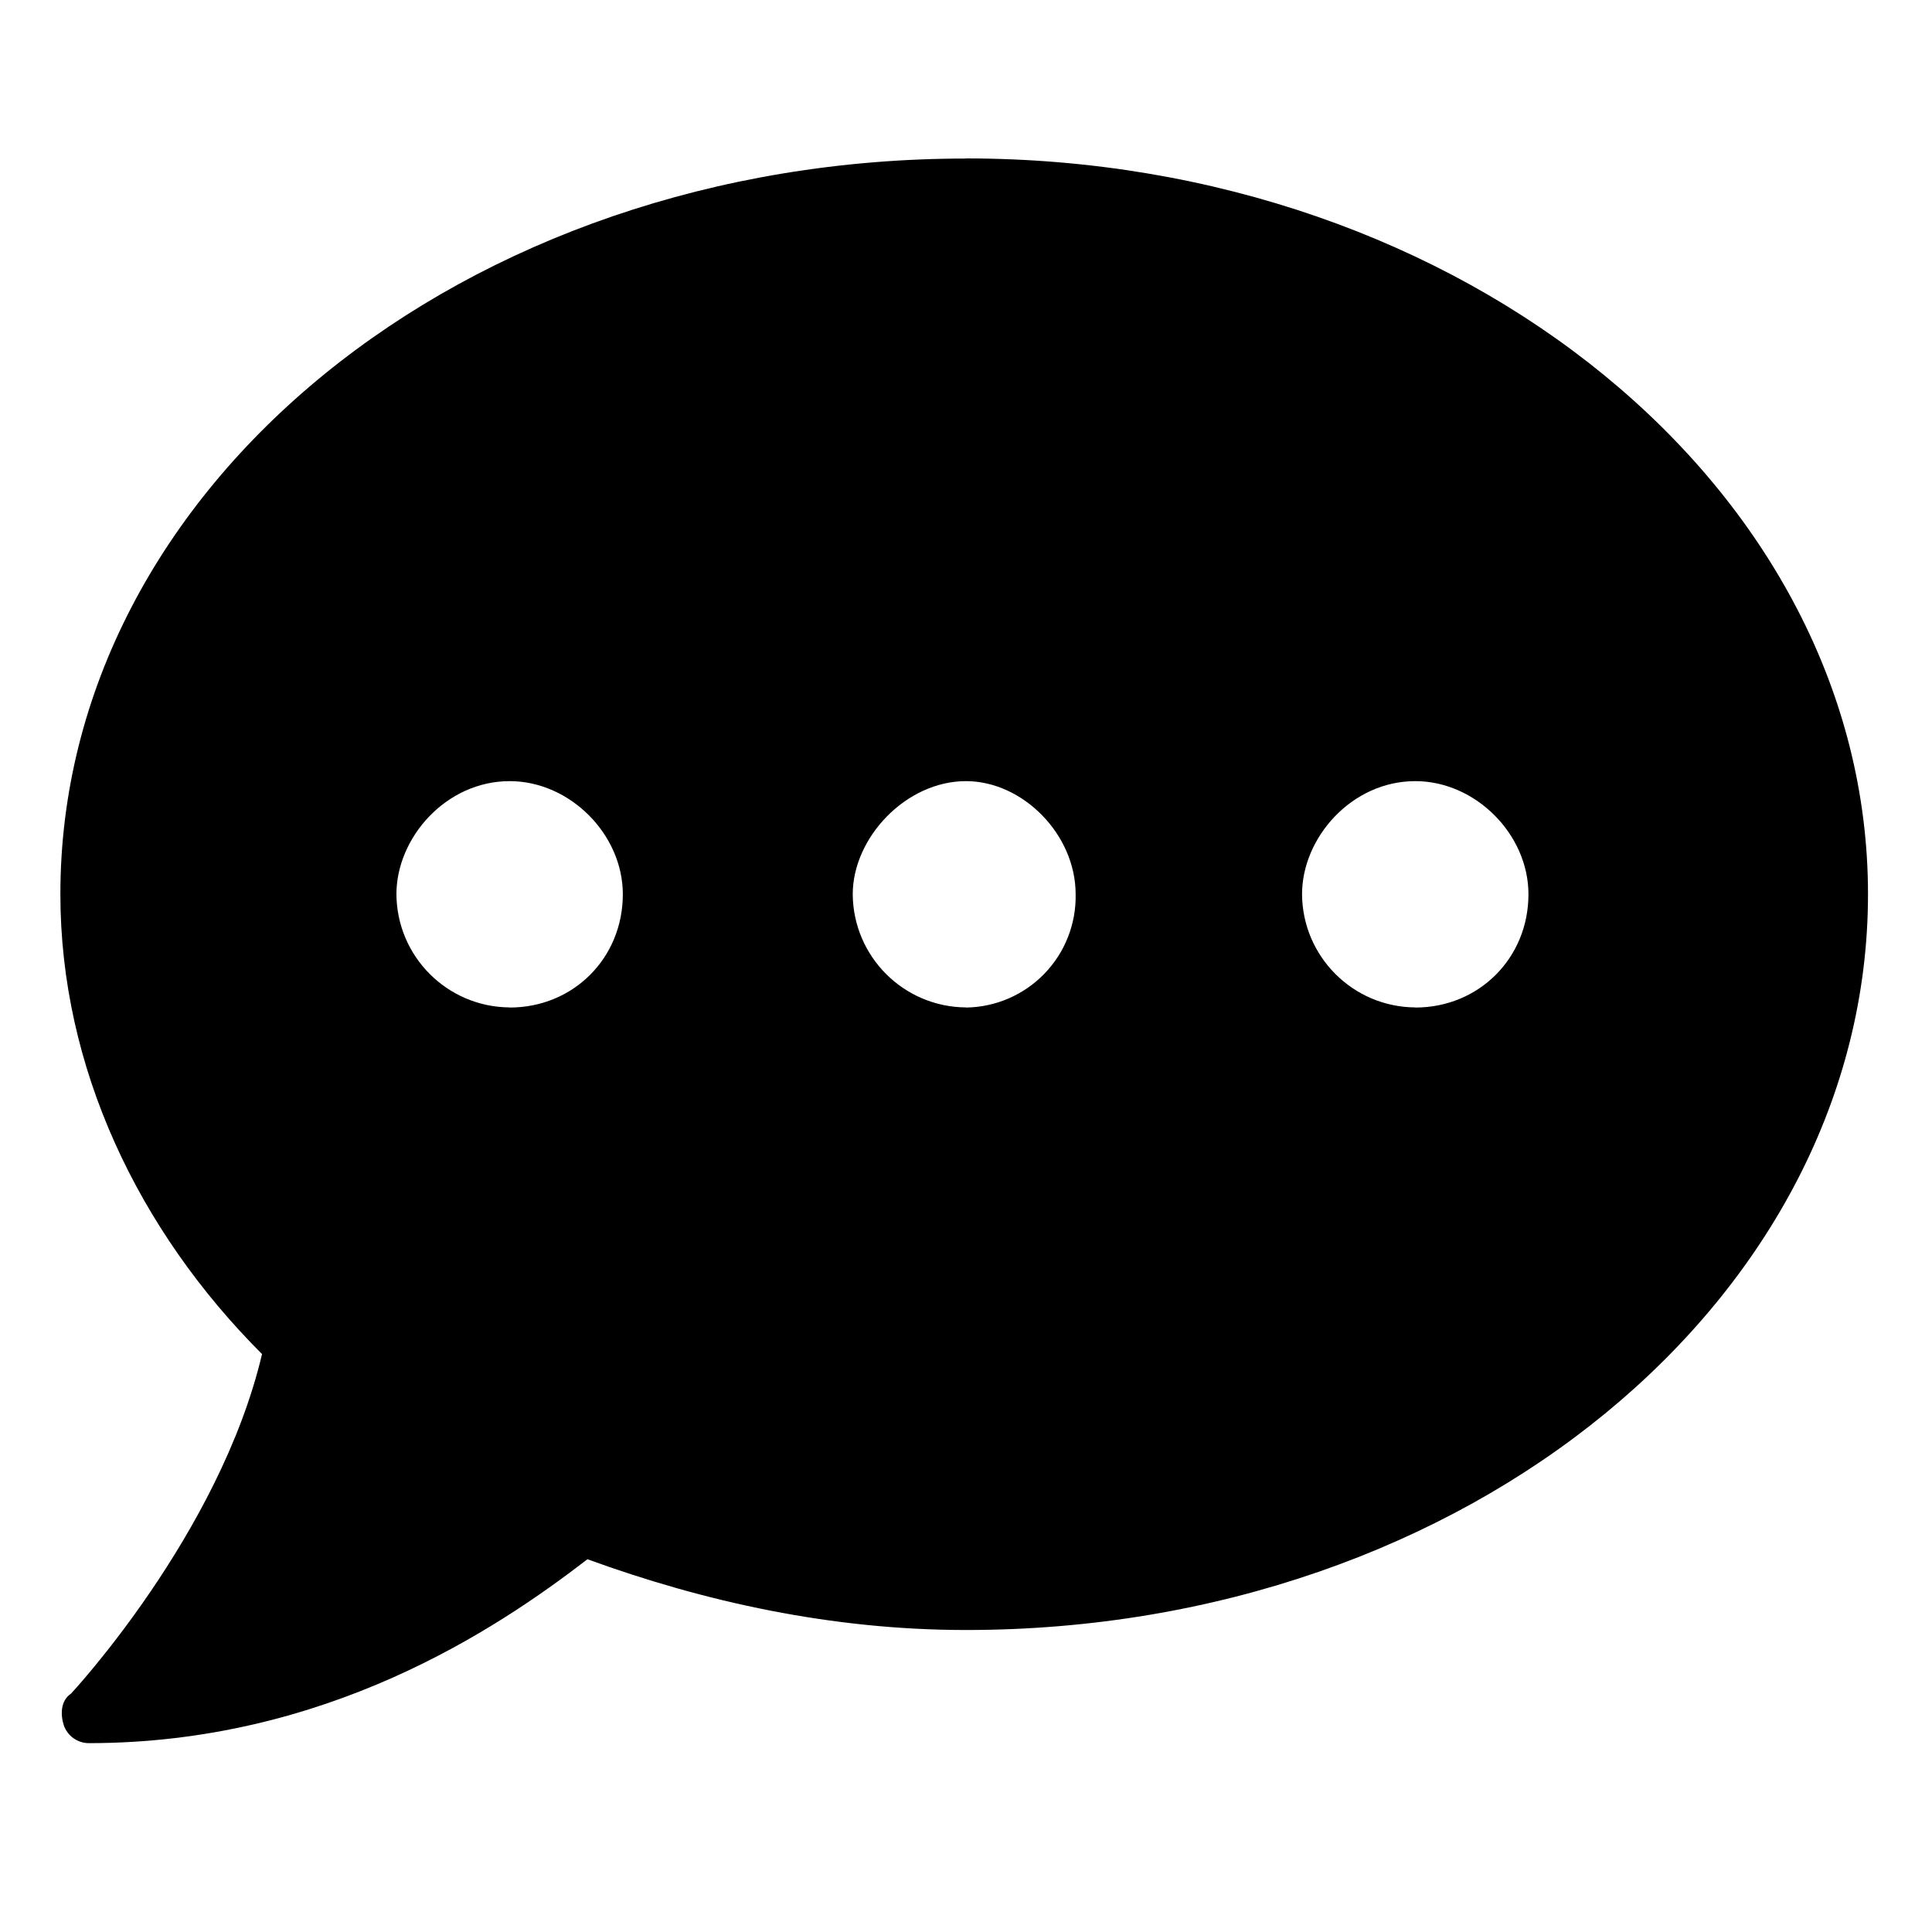
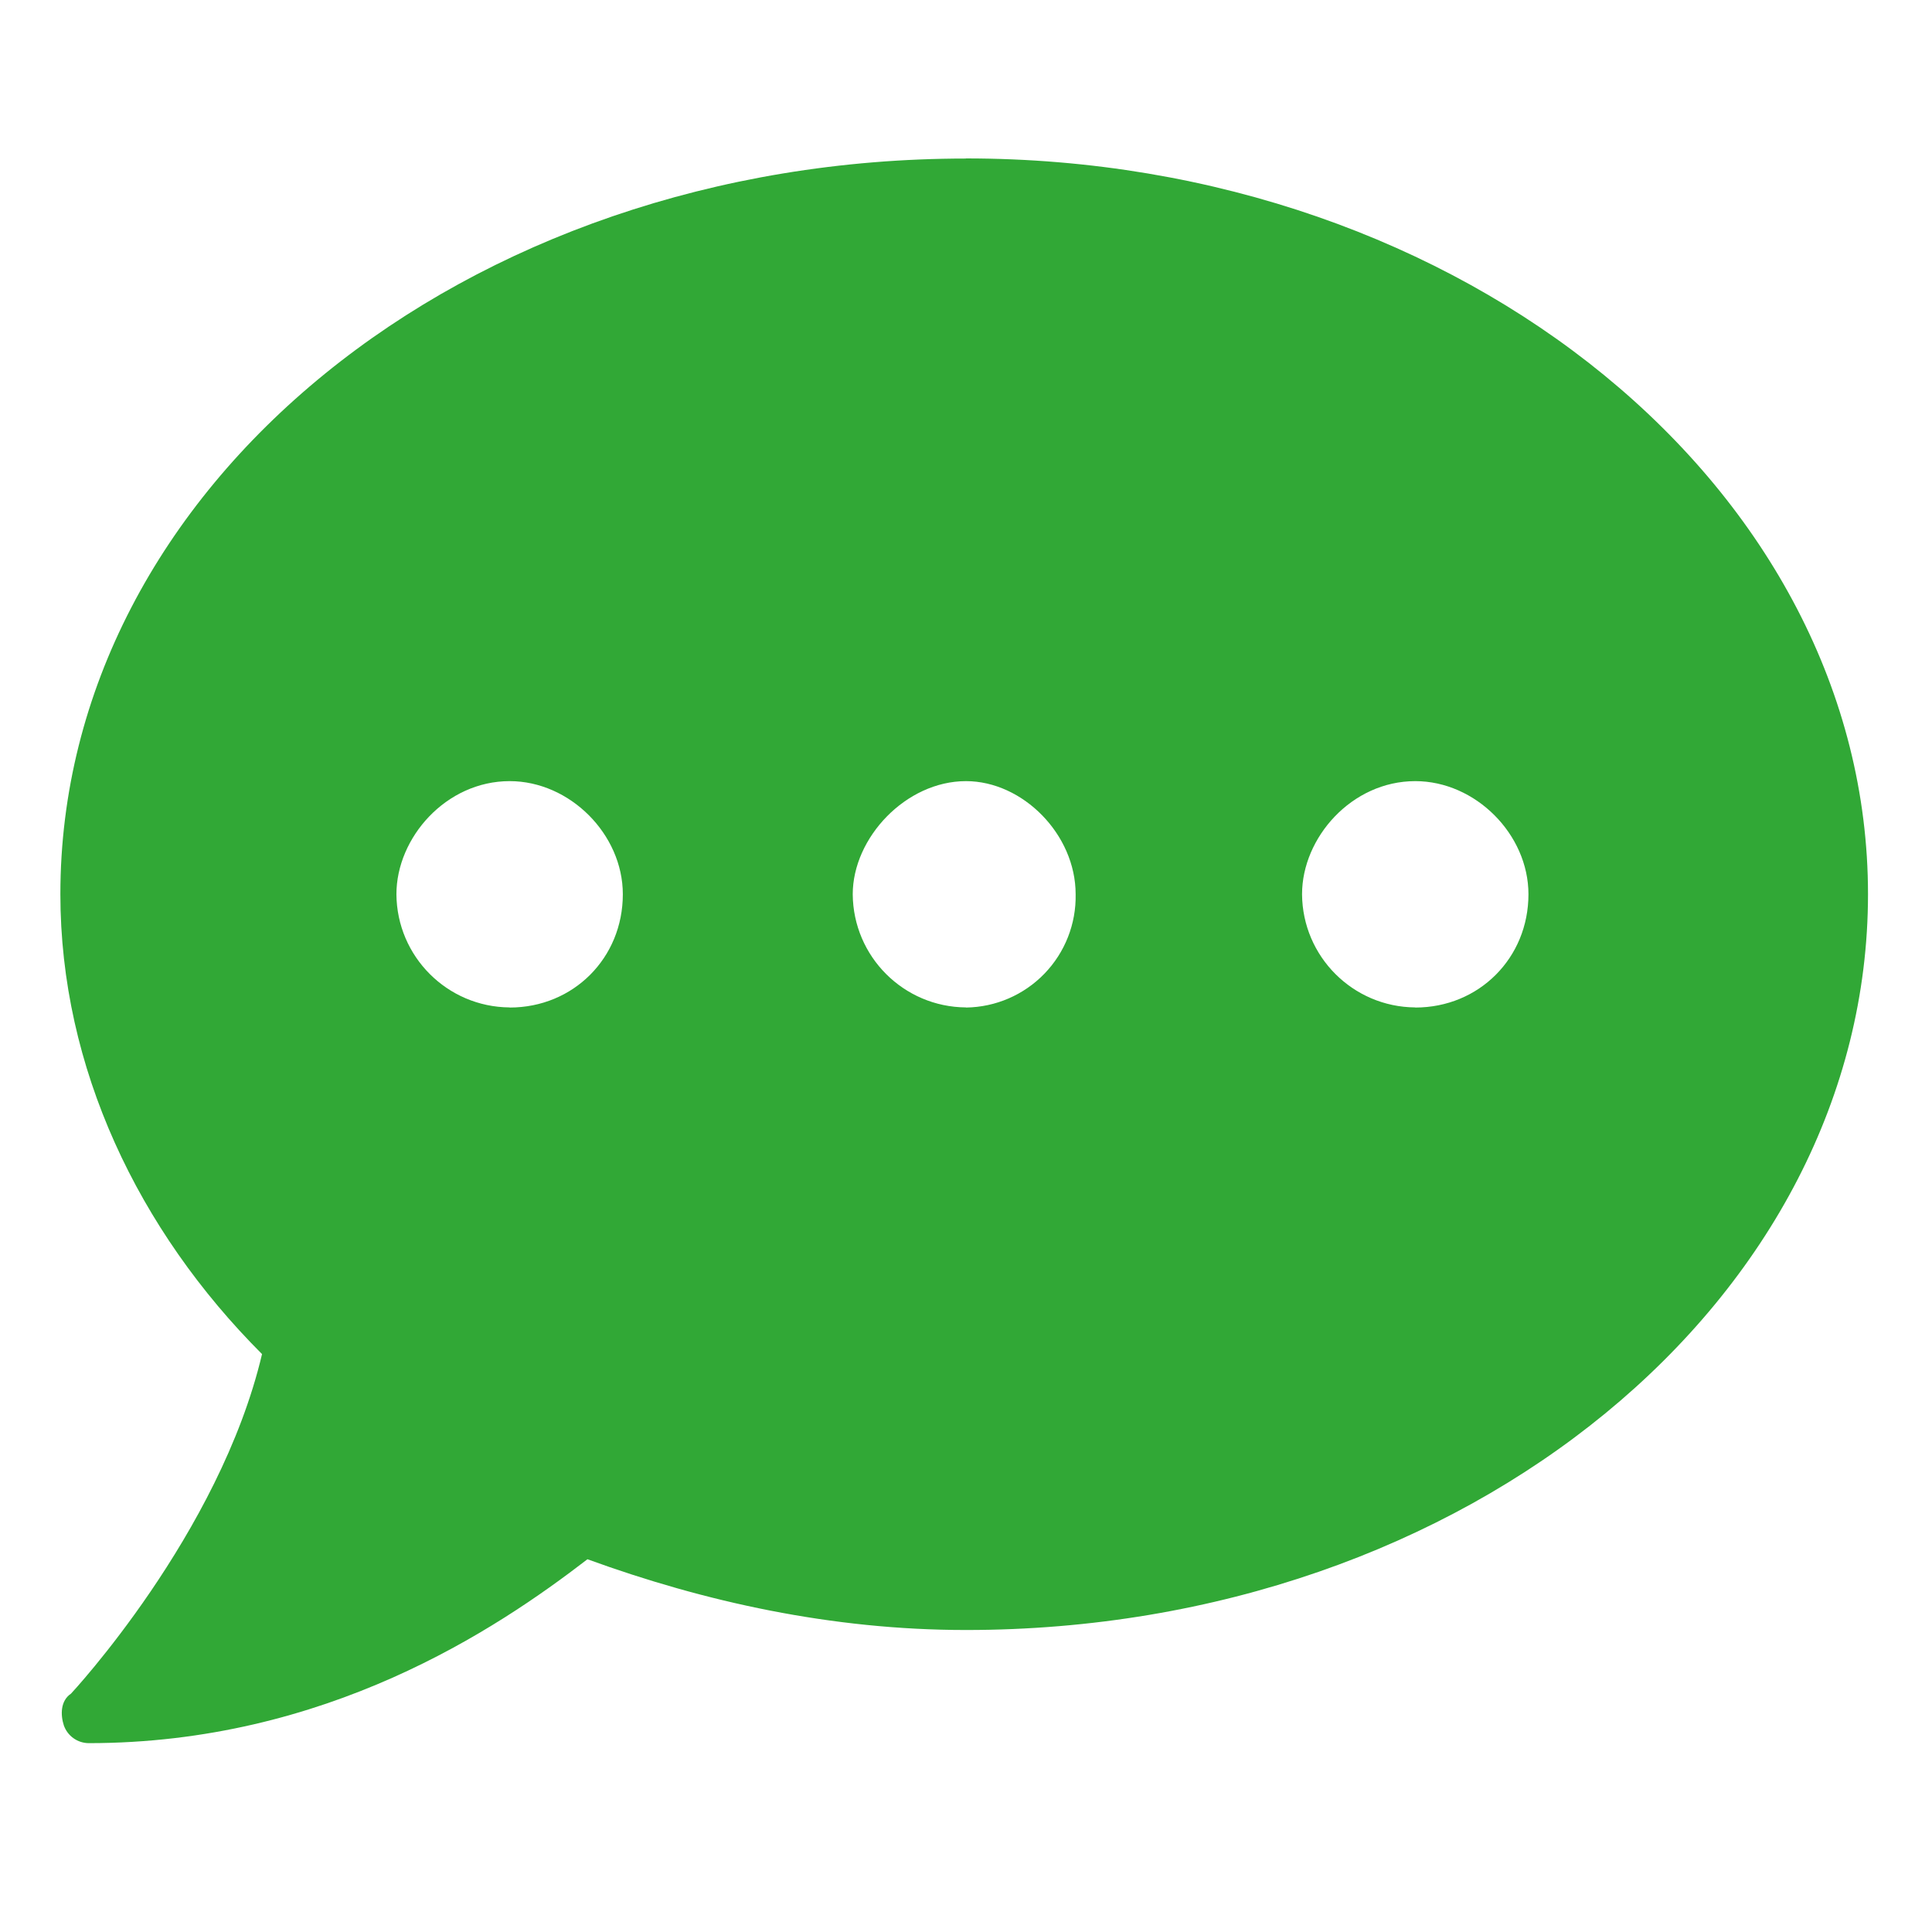
<svg xmlns="http://www.w3.org/2000/svg" id="icon-comment" class="icon--directional" viewBox="0 0 16 16">
-   <path d="M8 1.313C3.84 1.313.5 4.037.5 7.405c0 1.436.645 2.784 1.67 3.809-.352 1.494-1.582 2.812-1.582 2.812-.088.059-.088.176-.059.264a.22.22 0 0 0 .205.146c1.963 0 3.37-.937 4.131-1.523.967.352 2.022.586 3.135.586 4.16 0 7.47-2.754 7.47-6.094 0-3.34-3.34-6.093-7.47-6.093Zm-3.78 7.03a.944.944 0 0 1-.937-.937c0-.468.41-.937.938-.937.498 0 .937.44.937.937 0 .528-.41.938-.937.938Zm3.78 0a.944.944 0 0 1-.938-.937c0-.468.44-.937.938-.937.469 0 .908.44.908.937A.92.92 0 0 1 8 8.344Zm3.72 0a.944.944 0 0 1-.937-.937c0-.468.41-.937.938-.937.498 0 .937.44.937.937 0 .528-.41.938-.937.938Z" />
+   <path fill="#31a836" d="M8 1.313C3.84 1.313.5 4.037.5 7.405c0 1.436.645 2.784 1.67 3.809-.352 1.494-1.582 2.812-1.582 2.812-.088.059-.088.176-.059.264a.22.22 0 0 0 .205.146c1.963 0 3.37-.937 4.131-1.523.967.352 2.022.586 3.135.586 4.16 0 7.47-2.754 7.47-6.094 0-3.34-3.34-6.093-7.47-6.093Zm-3.78 7.03a.944.944 0 0 1-.937-.937c0-.468.41-.937.938-.937.498 0 .937.44.937.937 0 .528-.41.938-.937.938Zm3.78 0a.944.944 0 0 1-.938-.937c0-.468.44-.937.938-.937.469 0 .908.44.908.937A.92.92 0 0 1 8 8.344Zm3.72 0a.944.944 0 0 1-.937-.937c0-.468.41-.937.938-.937.498 0 .937.44.937.937 0 .528-.41.938-.937.938Z" />
</svg>
